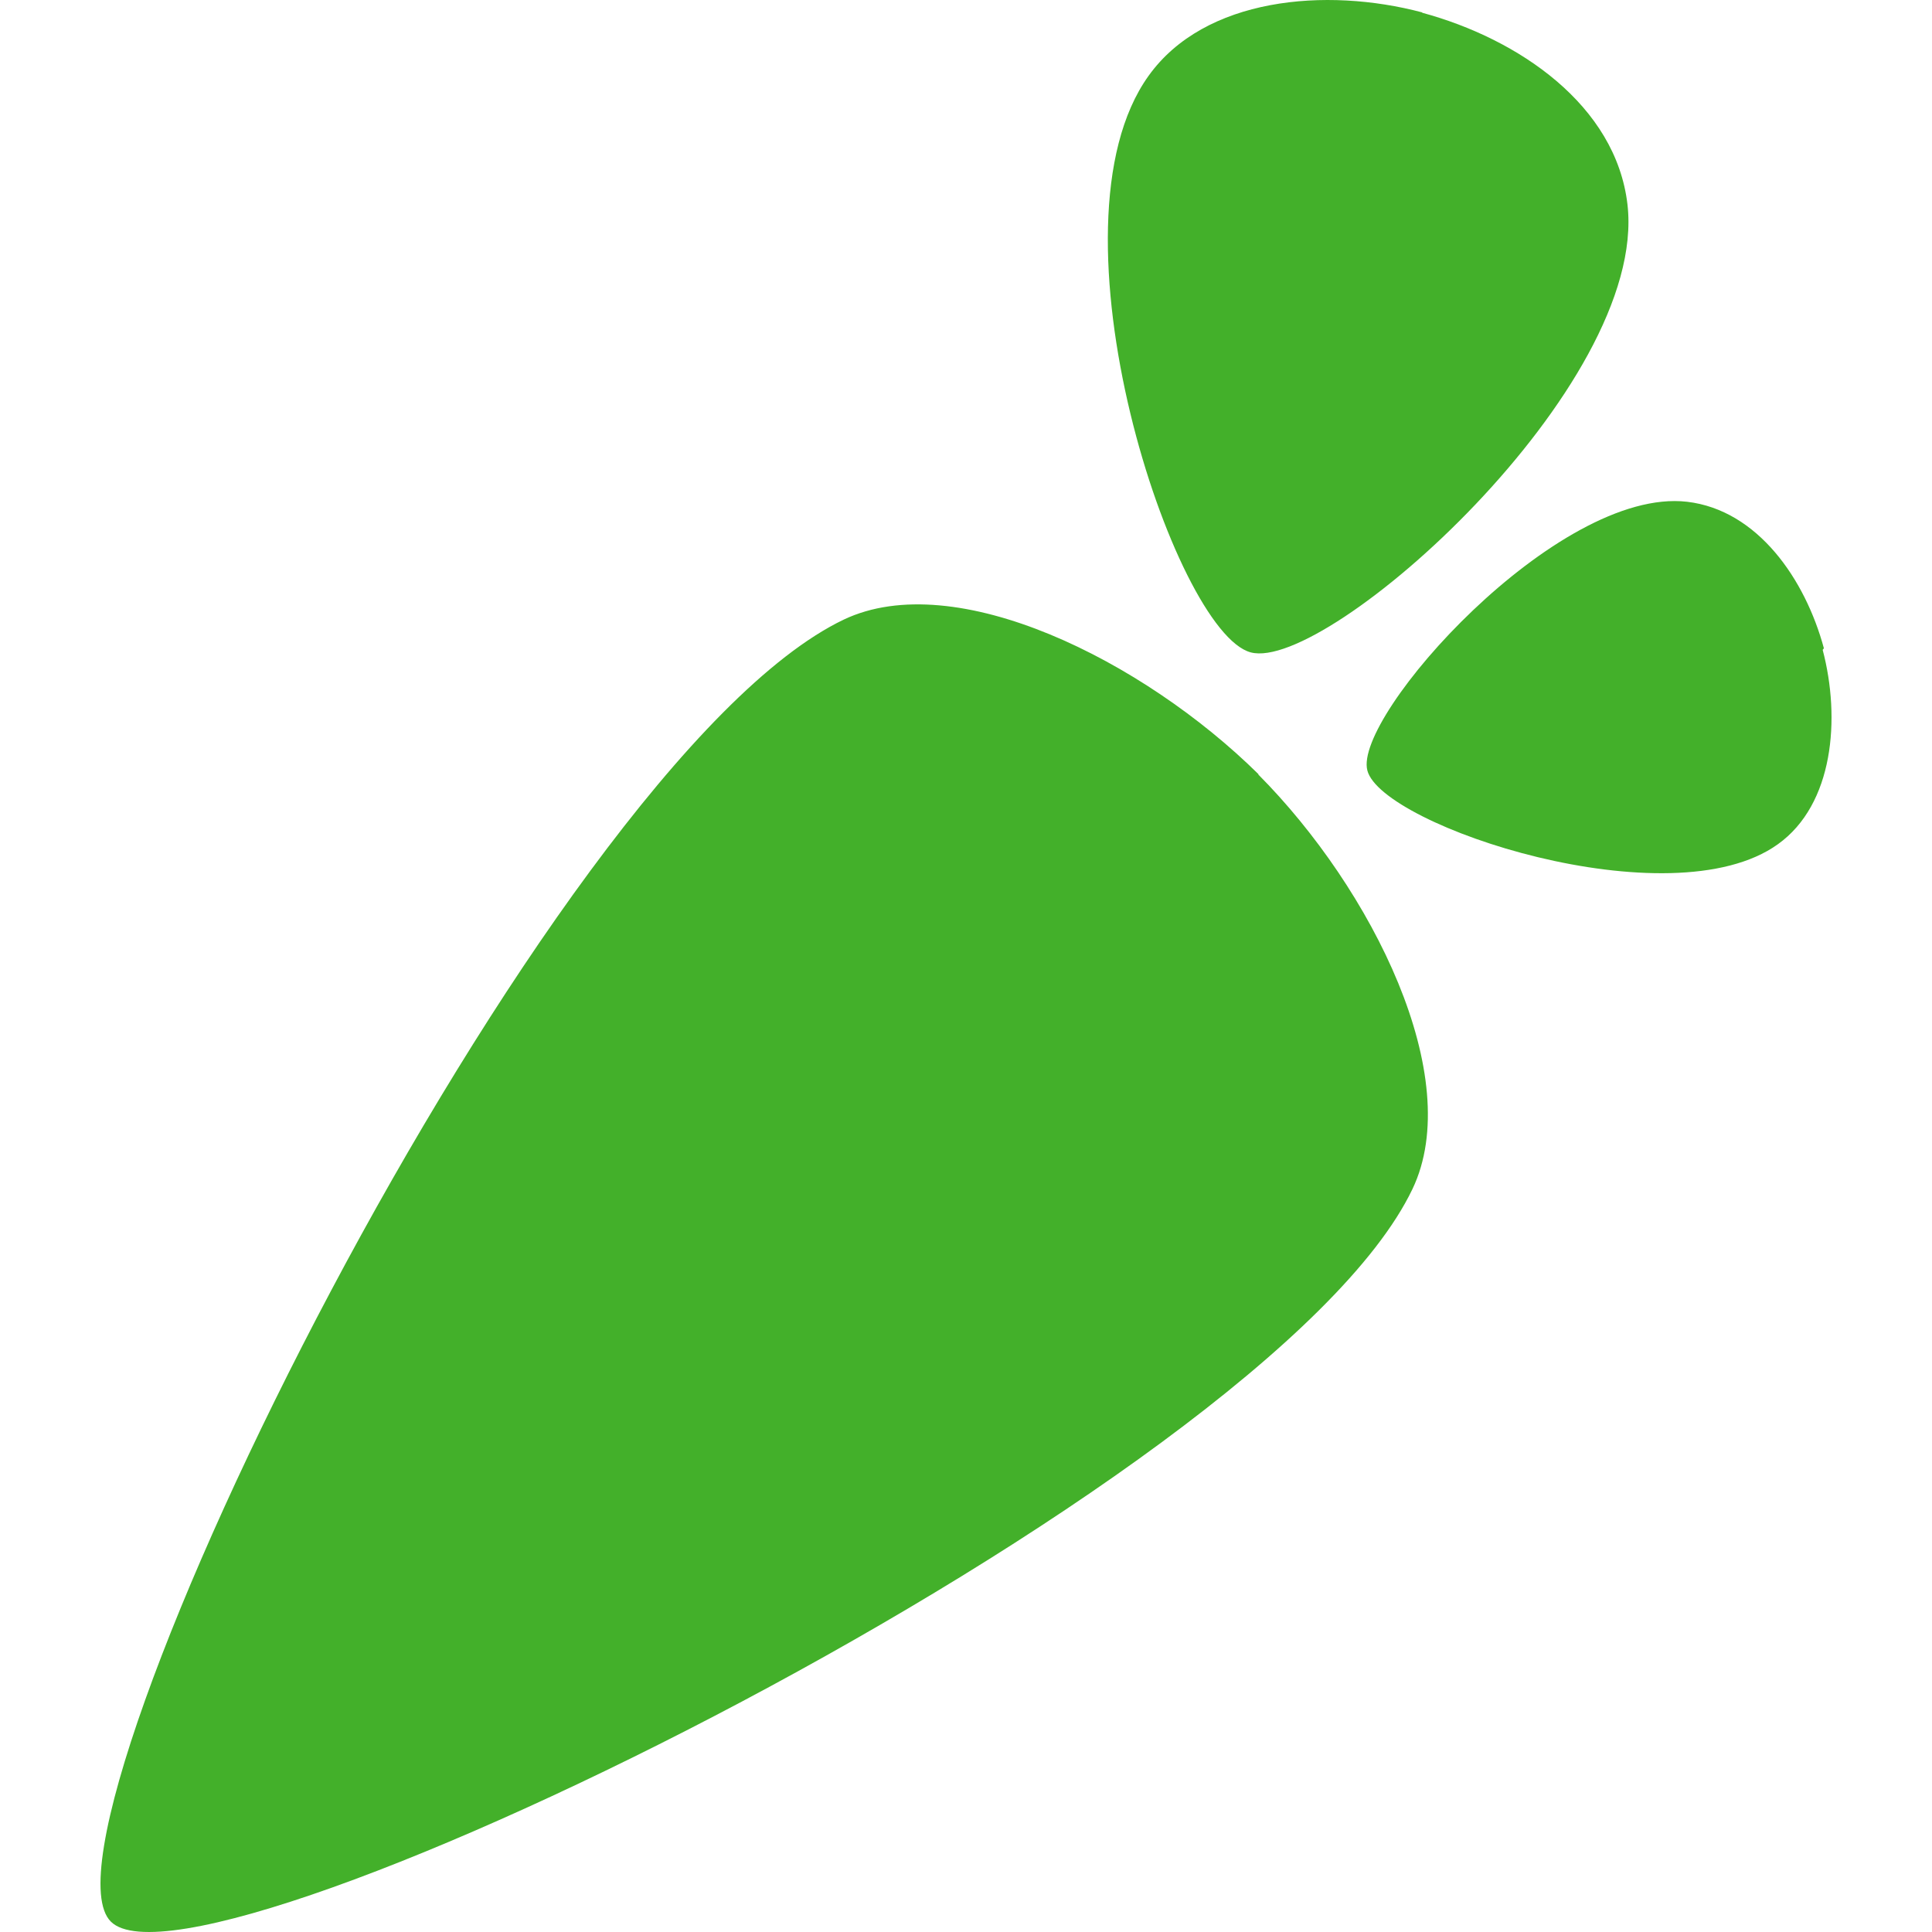
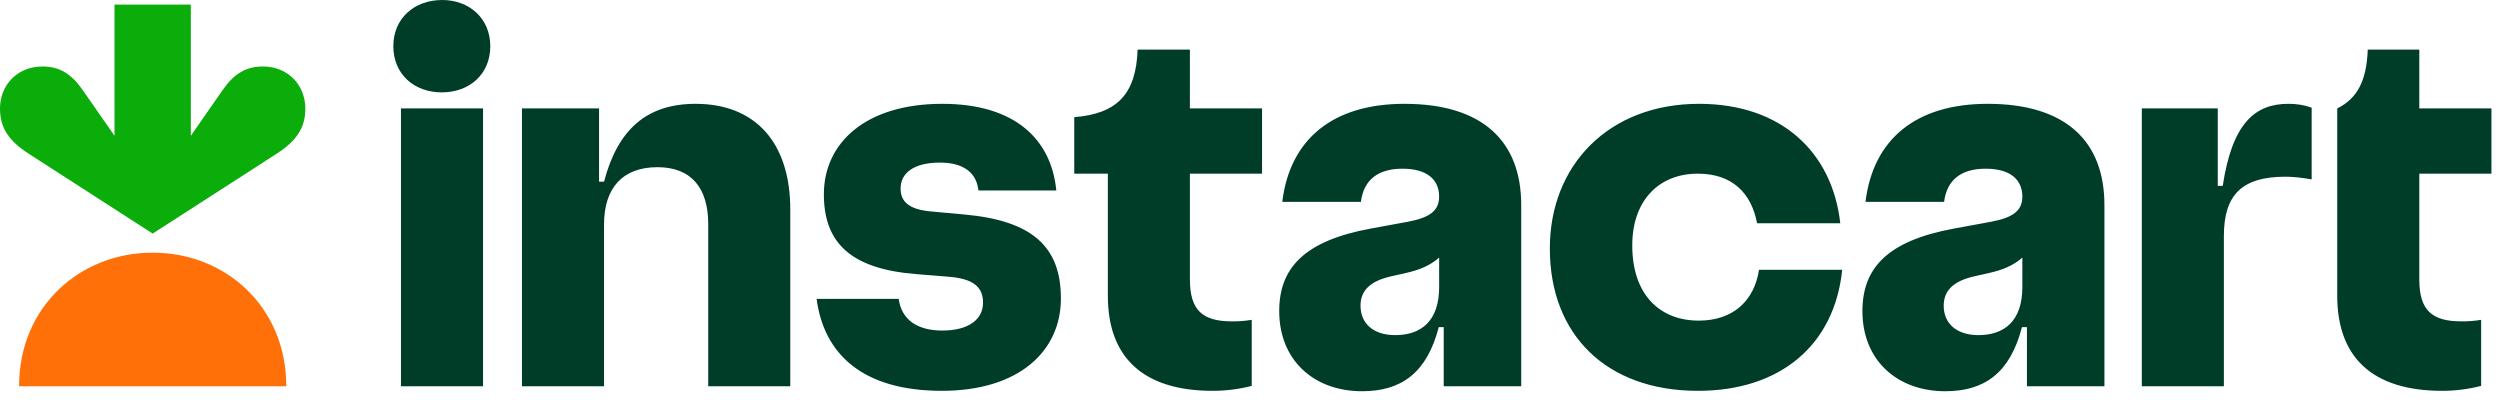
- <svg xmlns="http://www.w3.org/2000/svg" fill="#43B02A" role="img" viewBox="0 0 24 24">
-   <path d="M15.629 9.619c1.421 1.429 2.58 3.766 1.917 5.152-1.778 3.715-15.04 10.226-16.169 9.1C.252 22.746 6.768 9.476 10.481 7.697c1.388-.66 3.724.51 5.152 1.92l-.005.014v-.012zm7.028-1.566c-.231-.855-.821-1.717-1.7-1.82-1.61-.186-4.151 2.663-3.971 3.339.181.69 3.766 1.875 5.1.915.691-.494.781-1.56.556-2.414l.015-.02zM17.666.158c1.198.324 2.407 1.148 2.551 2.382.261 2.259-3.732 5.819-4.68 5.564-.948-.251-2.618-5.284-1.269-7.162.695-.972 2.201-1.106 3.399-.788v.004h-.001z" />
+ <svg xmlns="http://www.w3.org/2000/svg" width="150" height="24" fill="none">
+   <path d="m57.86 12.87-1.992-.183c-1.306-.114-1.832-.572-1.832-1.374 0-.939.801-1.557 2.358-1.557 1.466 0 2.199.64 2.313 1.671h4.672c-.298-3.045-2.45-5.198-6.847-5.198-4.58 0-7.1 2.336-7.1 5.427 0 2.886 1.58 4.466 5.497 4.787l1.97.16c1.533.115 2.083.641 2.083 1.557 0 .962-.801 1.672-2.45 1.672-1.535 0-2.45-.687-2.61-1.9h-4.925c.435 3.32 2.771 5.518 7.512 5.518 4.603 0 7.145-2.358 7.145-5.542 0-3.091-1.695-4.671-5.794-5.038ZM41.738 6.229c-2.931 0-4.672 1.534-5.496 4.672h-.298V6.504h-4.626v16.672h4.924v-9.71c0-2.222 1.145-3.435 3.206-3.435 2.038 0 3.046 1.26 3.046 3.412v9.733h4.923V12.573c0-4.031-2.107-6.344-5.68-6.344ZM26.532 0C24.86 0 23.6 1.1 23.6 2.771c0 1.672 1.237 2.771 2.909 2.771 1.672 0 2.908-1.1 2.908-2.771C29.417 1.122 28.181 0 26.532 0ZM28.982 6.504h-4.924v16.672h4.924V6.504ZM71.394 2.977h-3.137c-.092 2.68-1.237 3.847-3.802 4.053v3.39h2.016v7.328c0 3.687 2.106 5.702 6.297 5.702.788 0 1.573-.1 2.336-.297V19.19a6.777 6.777 0 0 1-1.19.091c-1.764 0-2.52-.664-2.52-2.519V10.42h4.329V6.504h-4.329V2.977ZM149.486 10.42V6.504h-4.328V2.977h-3.092c-.069 1.855-.618 2.931-1.832 3.527v11.244c0 3.687 2.107 5.702 6.298 5.702.788 0 1.573-.1 2.336-.297V19.19a6.781 6.781 0 0 1-1.191.091c-1.764 0-2.519-.664-2.519-2.519V10.42h4.328ZM133.364 11.153h-.298v-4.65h-4.557v16.673h4.924v-9.023c0-2.497 1.122-3.55 3.687-3.55.435 0 .916.046 1.58.16V6.458a4.064 4.064 0 0 0-1.397-.229c-1.993 0-3.367 1.145-3.939 4.924ZM101.921 19.237c-2.313 0-3.985-1.535-3.985-4.512 0-2.656 1.557-4.305 3.939-4.305 2.038 0 3.206 1.145 3.55 2.977h4.992c-.481-4.283-3.549-7.168-8.473-7.168-5.405 0-8.954 3.664-8.954 8.68 0 5.198 3.412 8.541 8.885 8.541 4.97 0 8.199-2.77 8.657-7.26h-4.993c-.274 1.833-1.534 3.047-3.618 3.047ZM84.265 6.229c-4.283 0-6.87 2.107-7.329 5.885h4.718c.16-1.305 1.008-1.992 2.496-1.992 1.511 0 2.198.687 2.198 1.672 0 .824-.526 1.26-1.877 1.511l-2.245.413c-3.961.732-5.473 2.358-5.473 4.946 0 2.954 2.084 4.81 4.97 4.81 2.358 0 3.893-1.1 4.603-3.848h.297v3.55h4.65V12.298c0-3.779-2.268-6.069-7.008-6.069Zm-.55 13.878c-1.328 0-2.084-.71-2.084-1.764 0-.87.527-1.465 1.832-1.763l.916-.206c.79-.183 1.403-.427 1.97-.917v1.764c0 2.038-1.077 2.886-2.634 2.886ZM119.257 6.229c-4.283 0-6.87 2.107-7.328 5.885h4.717c.161-1.305 1.008-1.992 2.496-1.992 1.512 0 2.199.687 2.199 1.672 0 .824-.527 1.26-1.878 1.511l-2.244.413c-3.962.732-5.474 2.358-5.474 4.946 0 2.954 2.084 4.81 4.97 4.81 2.359 0 3.893-1.1 4.603-3.848h.298v3.55h4.649V12.298c0-3.779-2.268-6.069-7.008-6.069Zm-.55 13.878c-1.328 0-2.084-.71-2.084-1.764 0-.87.527-1.465 1.832-1.763l.916-.206c.79-.183 1.404-.427 1.97-.917v1.764c0 2.038-1.076 2.886-2.634 2.886Z" fill="#003D29" />
+   <path d="M15.77 3.989c-1.012 0-1.734.441-2.4 1.399l-1.92 2.757V.275H6.87v7.87L4.95 5.388c-.665-.958-1.387-1.399-2.4-1.399C1.022 3.989.005 5.117 0 6.507c-.004 1.19.557 1.966 1.74 2.728l7.42 4.78 7.42-4.78c1.183-.762 1.744-1.538 1.74-2.728-.004-1.39-1.022-2.518-2.55-2.518Z" fill="#0AAD0A" />
+   <path d="M9.16 15.16c4.41 0 8.025 3.292 8.015 8.016H1.145C1.136 18.454 4.75 15.16 9.16 15.16Z" fill="#FF7009" />
</svg>
